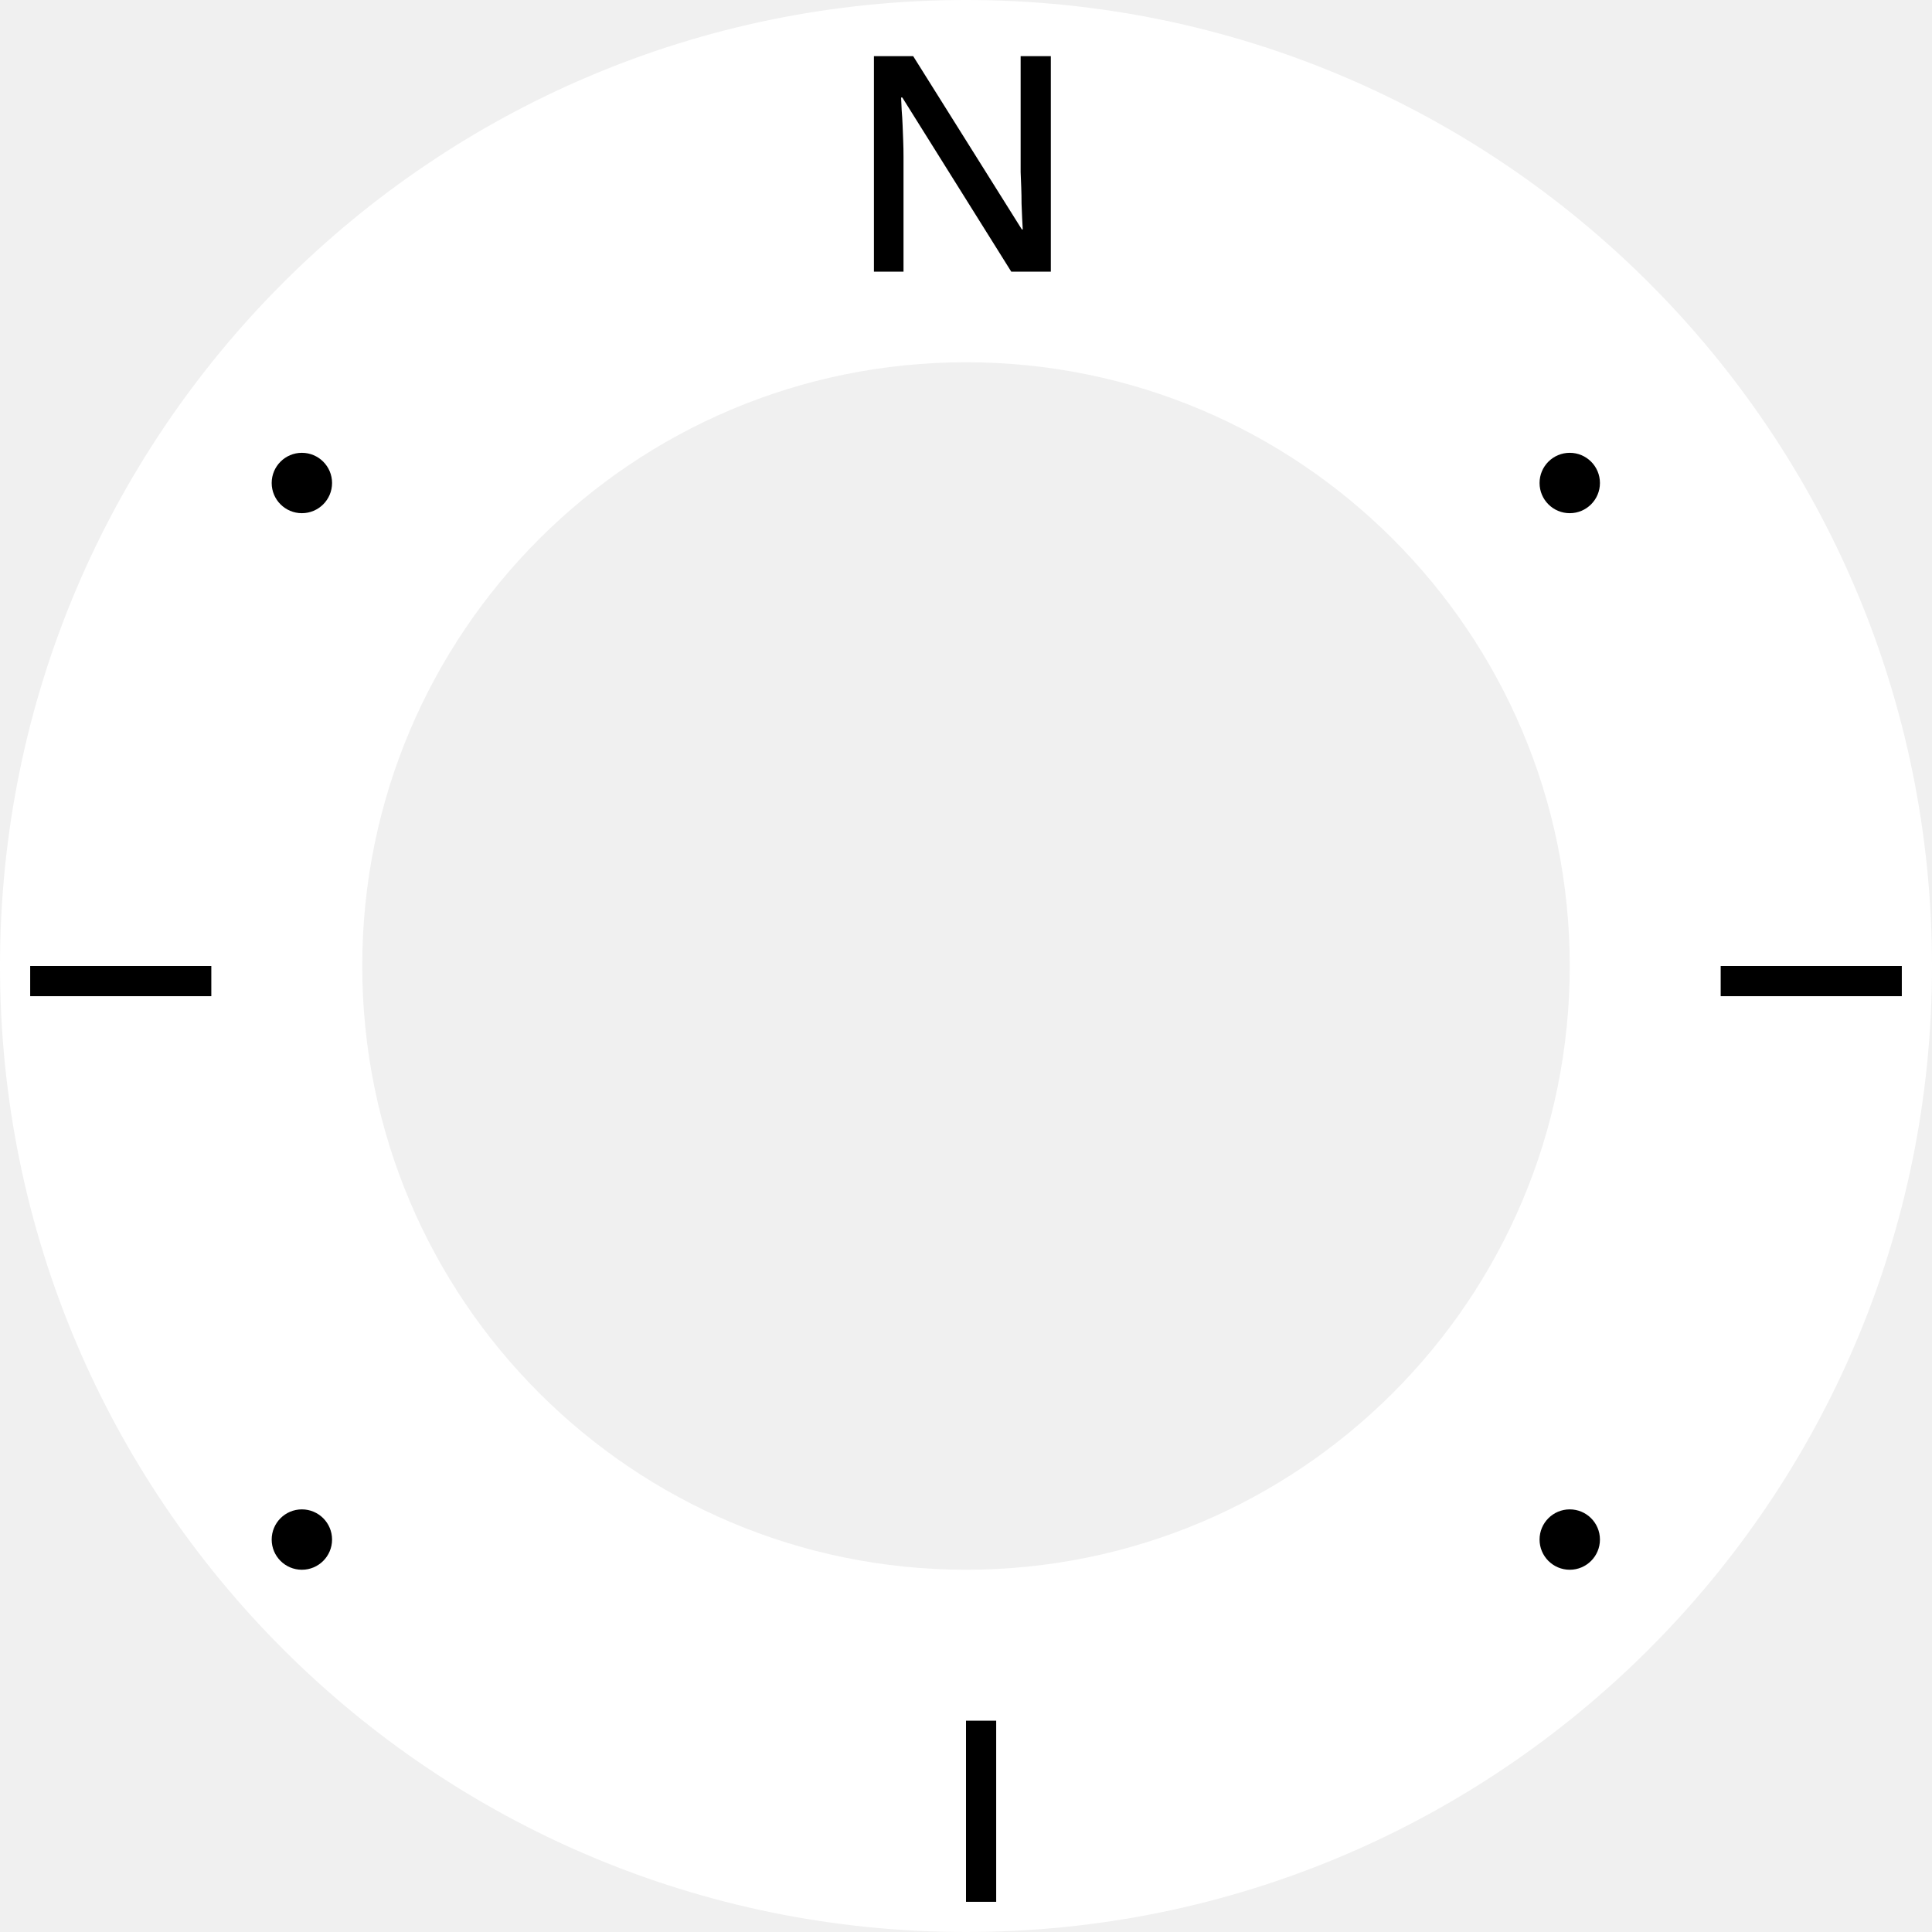
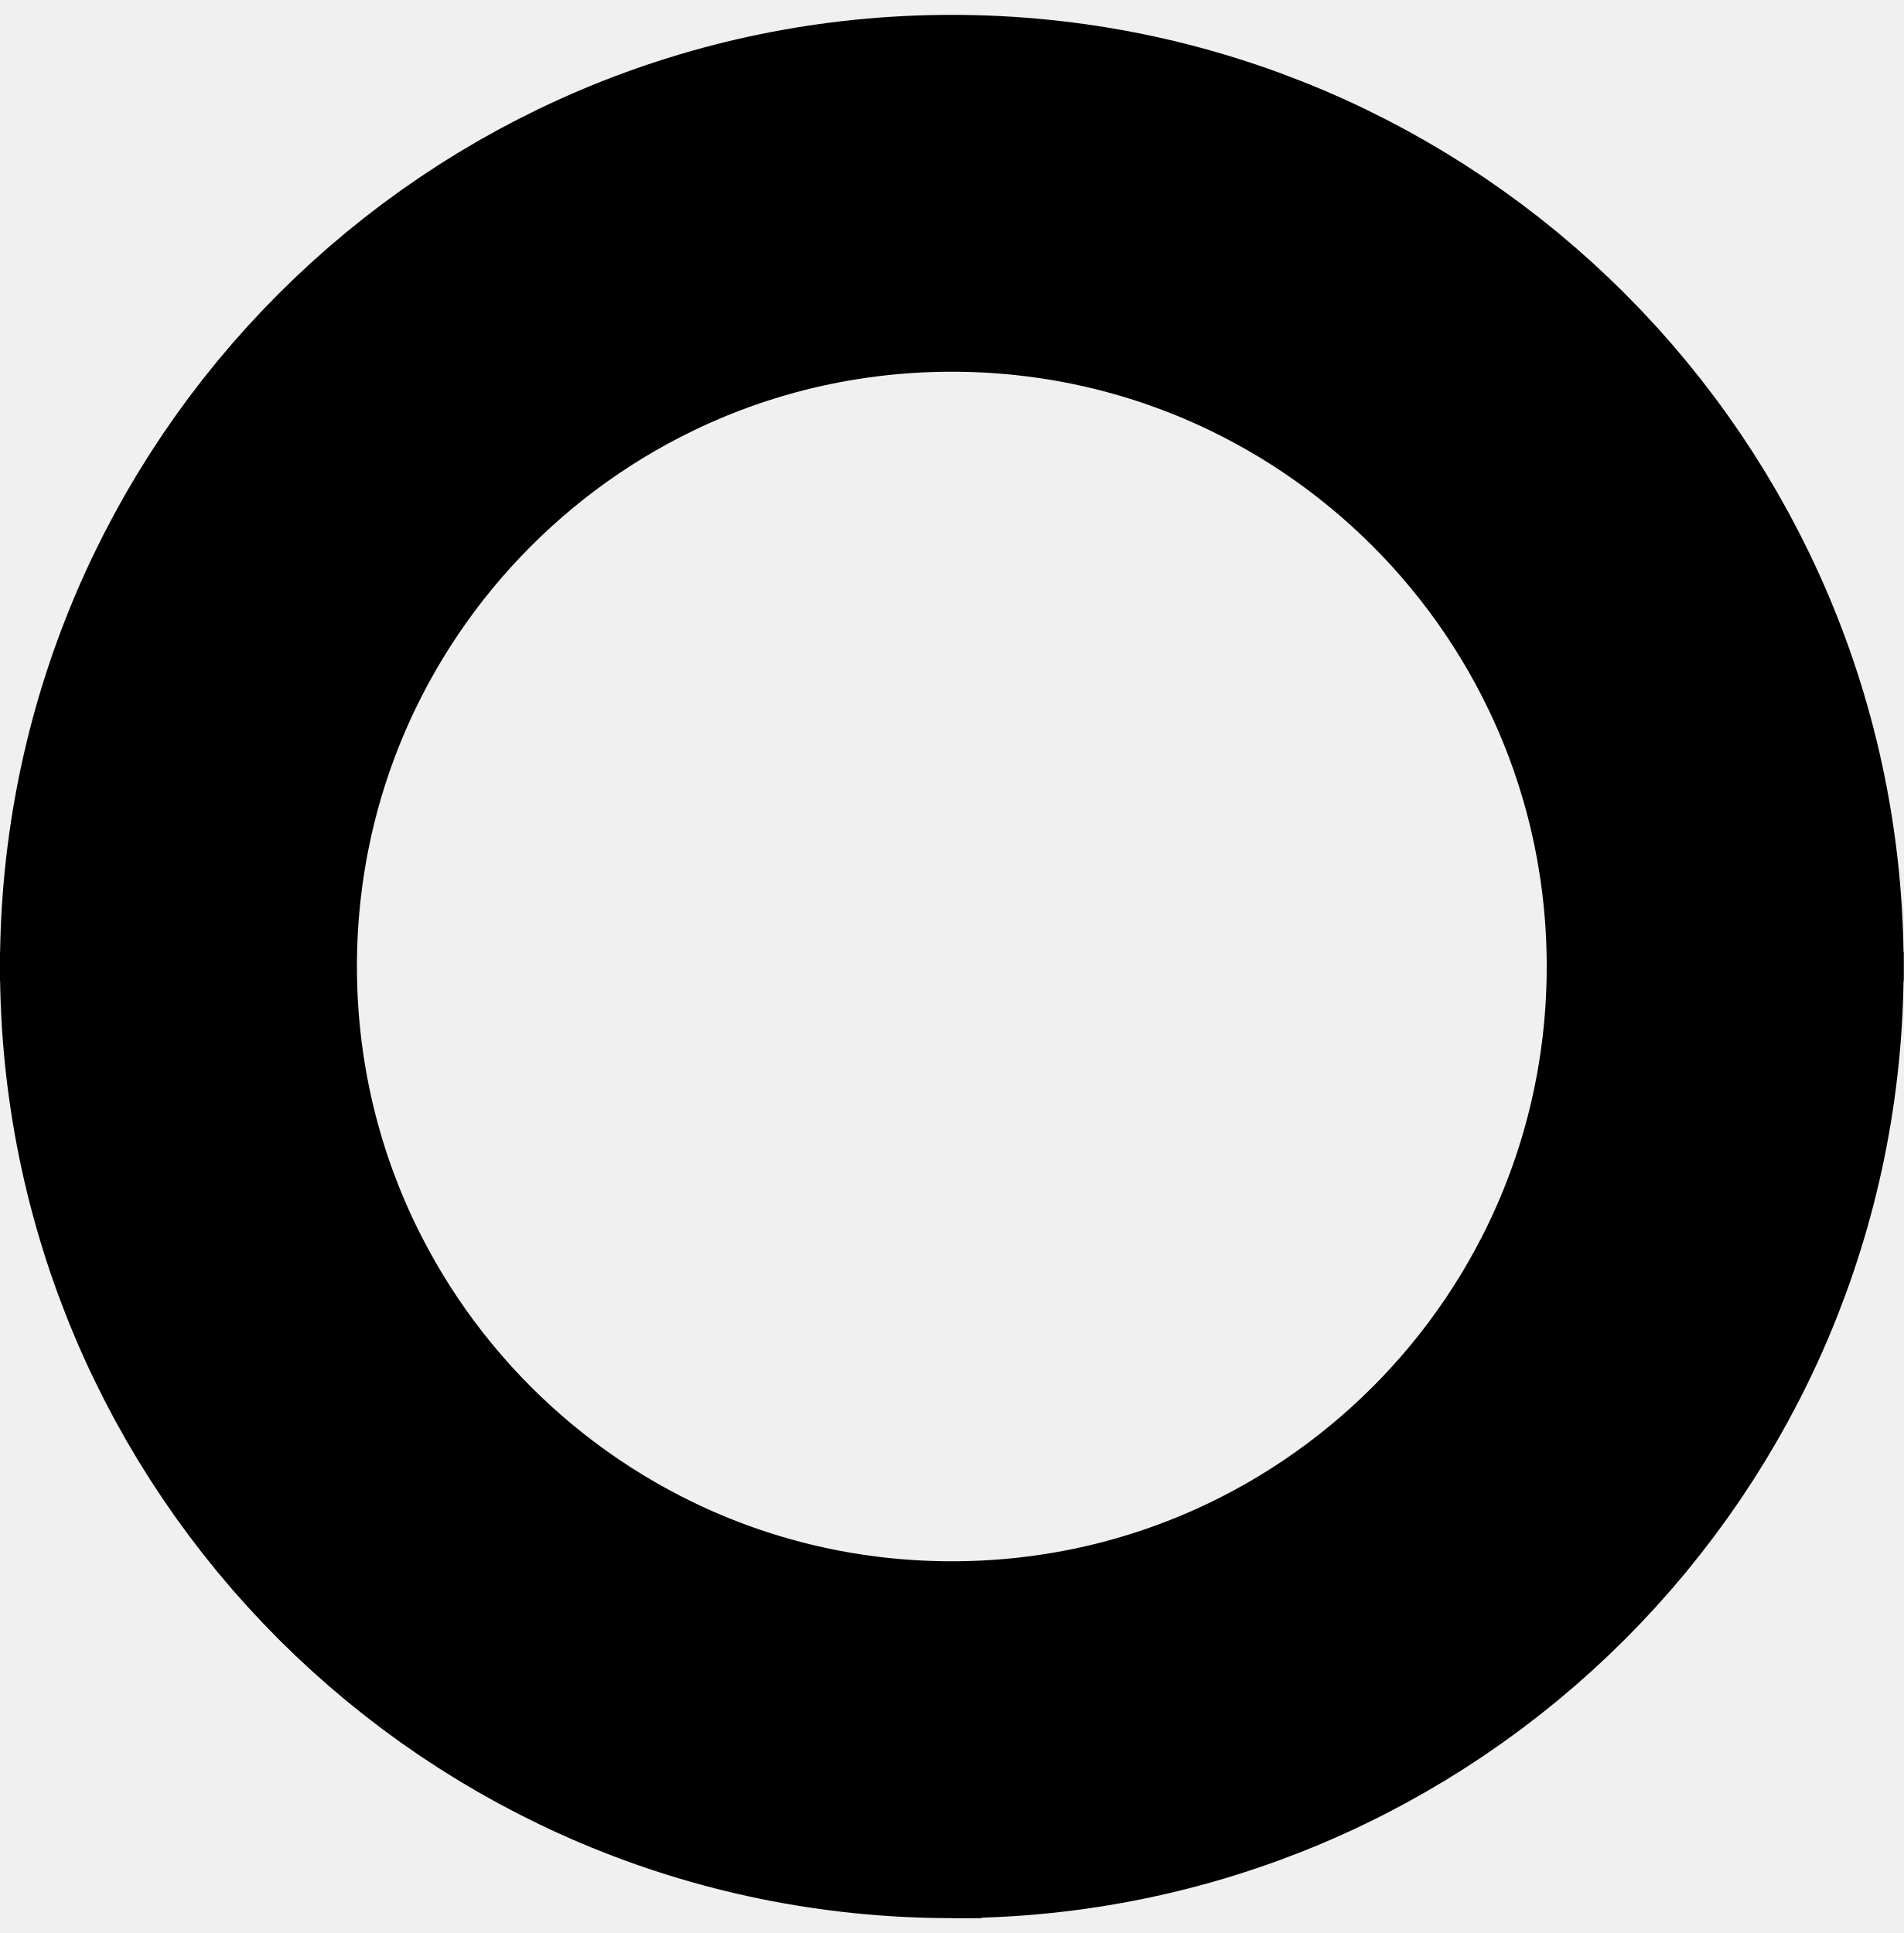
- <svg xmlns="http://www.w3.org/2000/svg" fill="none" height="64" viewBox="0 0 64 64" width="64">
-   <path clip-rule="evenodd" d="m32 64c17.673 0 32-14.327 32-32s-14.327-32-32-32-32 14.327-32 32 14.327 32 32 32zm0-12c11.046 0 20-8.954 20-20s-8.954-20-20-20-20 8.954-20 20 8.954 20 20 20z" fill="#fff" fill-rule="evenodd" />
-   <path d="m34.81 9h-1.31l-3.61-5.77h-.04c.007.133.013.277.02.43.013.153.023.317.03.49.007.167.013.34.02.52.007.173.01.35.01.53v3.8h-.98v-7.14h1.3l3.6 5.74h.03c-.007-.1-.013-.223-.02-.37-.007-.153-.013-.317-.02-.49 0-.173-.003-.35-.01-.53s-.013-.35-.02-.51v-3.84h1z" fill="currentColor" />
-   <path d="m1 32.5h6" stroke="currentColor" />
-   <path d="m57 32.5h6" stroke="currentColor" />
-   <path d="m32.5 57v6" stroke="currentColor" />
-   <g fill="currentColor">
-     <circle cx="10" cy="16" r="1" />
-     <circle cx="10" cy="51" r="1" />
-     <circle cx="52" cy="16" r="1" />
-     <circle cx="52" cy="51" r="1" />
-   </g>
+ <svg xmlns="http://www.w3.org/2000/svg" width="64" height="65" viewBox="0 0 64 65" fill="none">
+   <circle cx="32" cy="32.5" r="26" stroke="currentColor" stroke-width="12" />
+   <path d="M34.81 9H33.5L29.89 3.23H29.85C29.857 3.363 29.863 3.507 29.87 3.66C29.883 3.813 29.893 3.977 29.9 4.15C29.907 4.317 29.913 4.49 29.92 4.67C29.927 4.843 29.93 5.02 29.93 5.2V9H28.95V1.86H30.25L33.85 7.6H33.88C33.873 7.5 33.867 7.377 33.86 7.23C33.853 7.077 33.847 6.913 33.84 6.74C33.84 6.567 33.837 6.39 33.83 6.21C33.823 6.03 33.817 5.86 33.81 5.7V1.86H34.81V9Z" fill="currentColor" />
+   <path d="M 7 32 H 0 V 33 H 7 Z" fill="currentColor" />
+   <path d="M 64 32 H 57 V 33 H 64 Z" fill="currentColor" />
+   <path d="M 32 57 H 33 V 64.5 H 32 Z" fill="currentColor" />
+   <rect x="9" y="15" width="2" height="2" ry="50" fill="currentColor" />
+   <rect x="9" y="50" width="2" height="2" ry="50" fill="currentColor" />
+   <rect x="51" y="15" width="2" height="2" ry="50" fill="currentColor" />
+   <rect x="51" y="50" width="2" height="2" ry="50" fill="currentColor" />
</svg>
